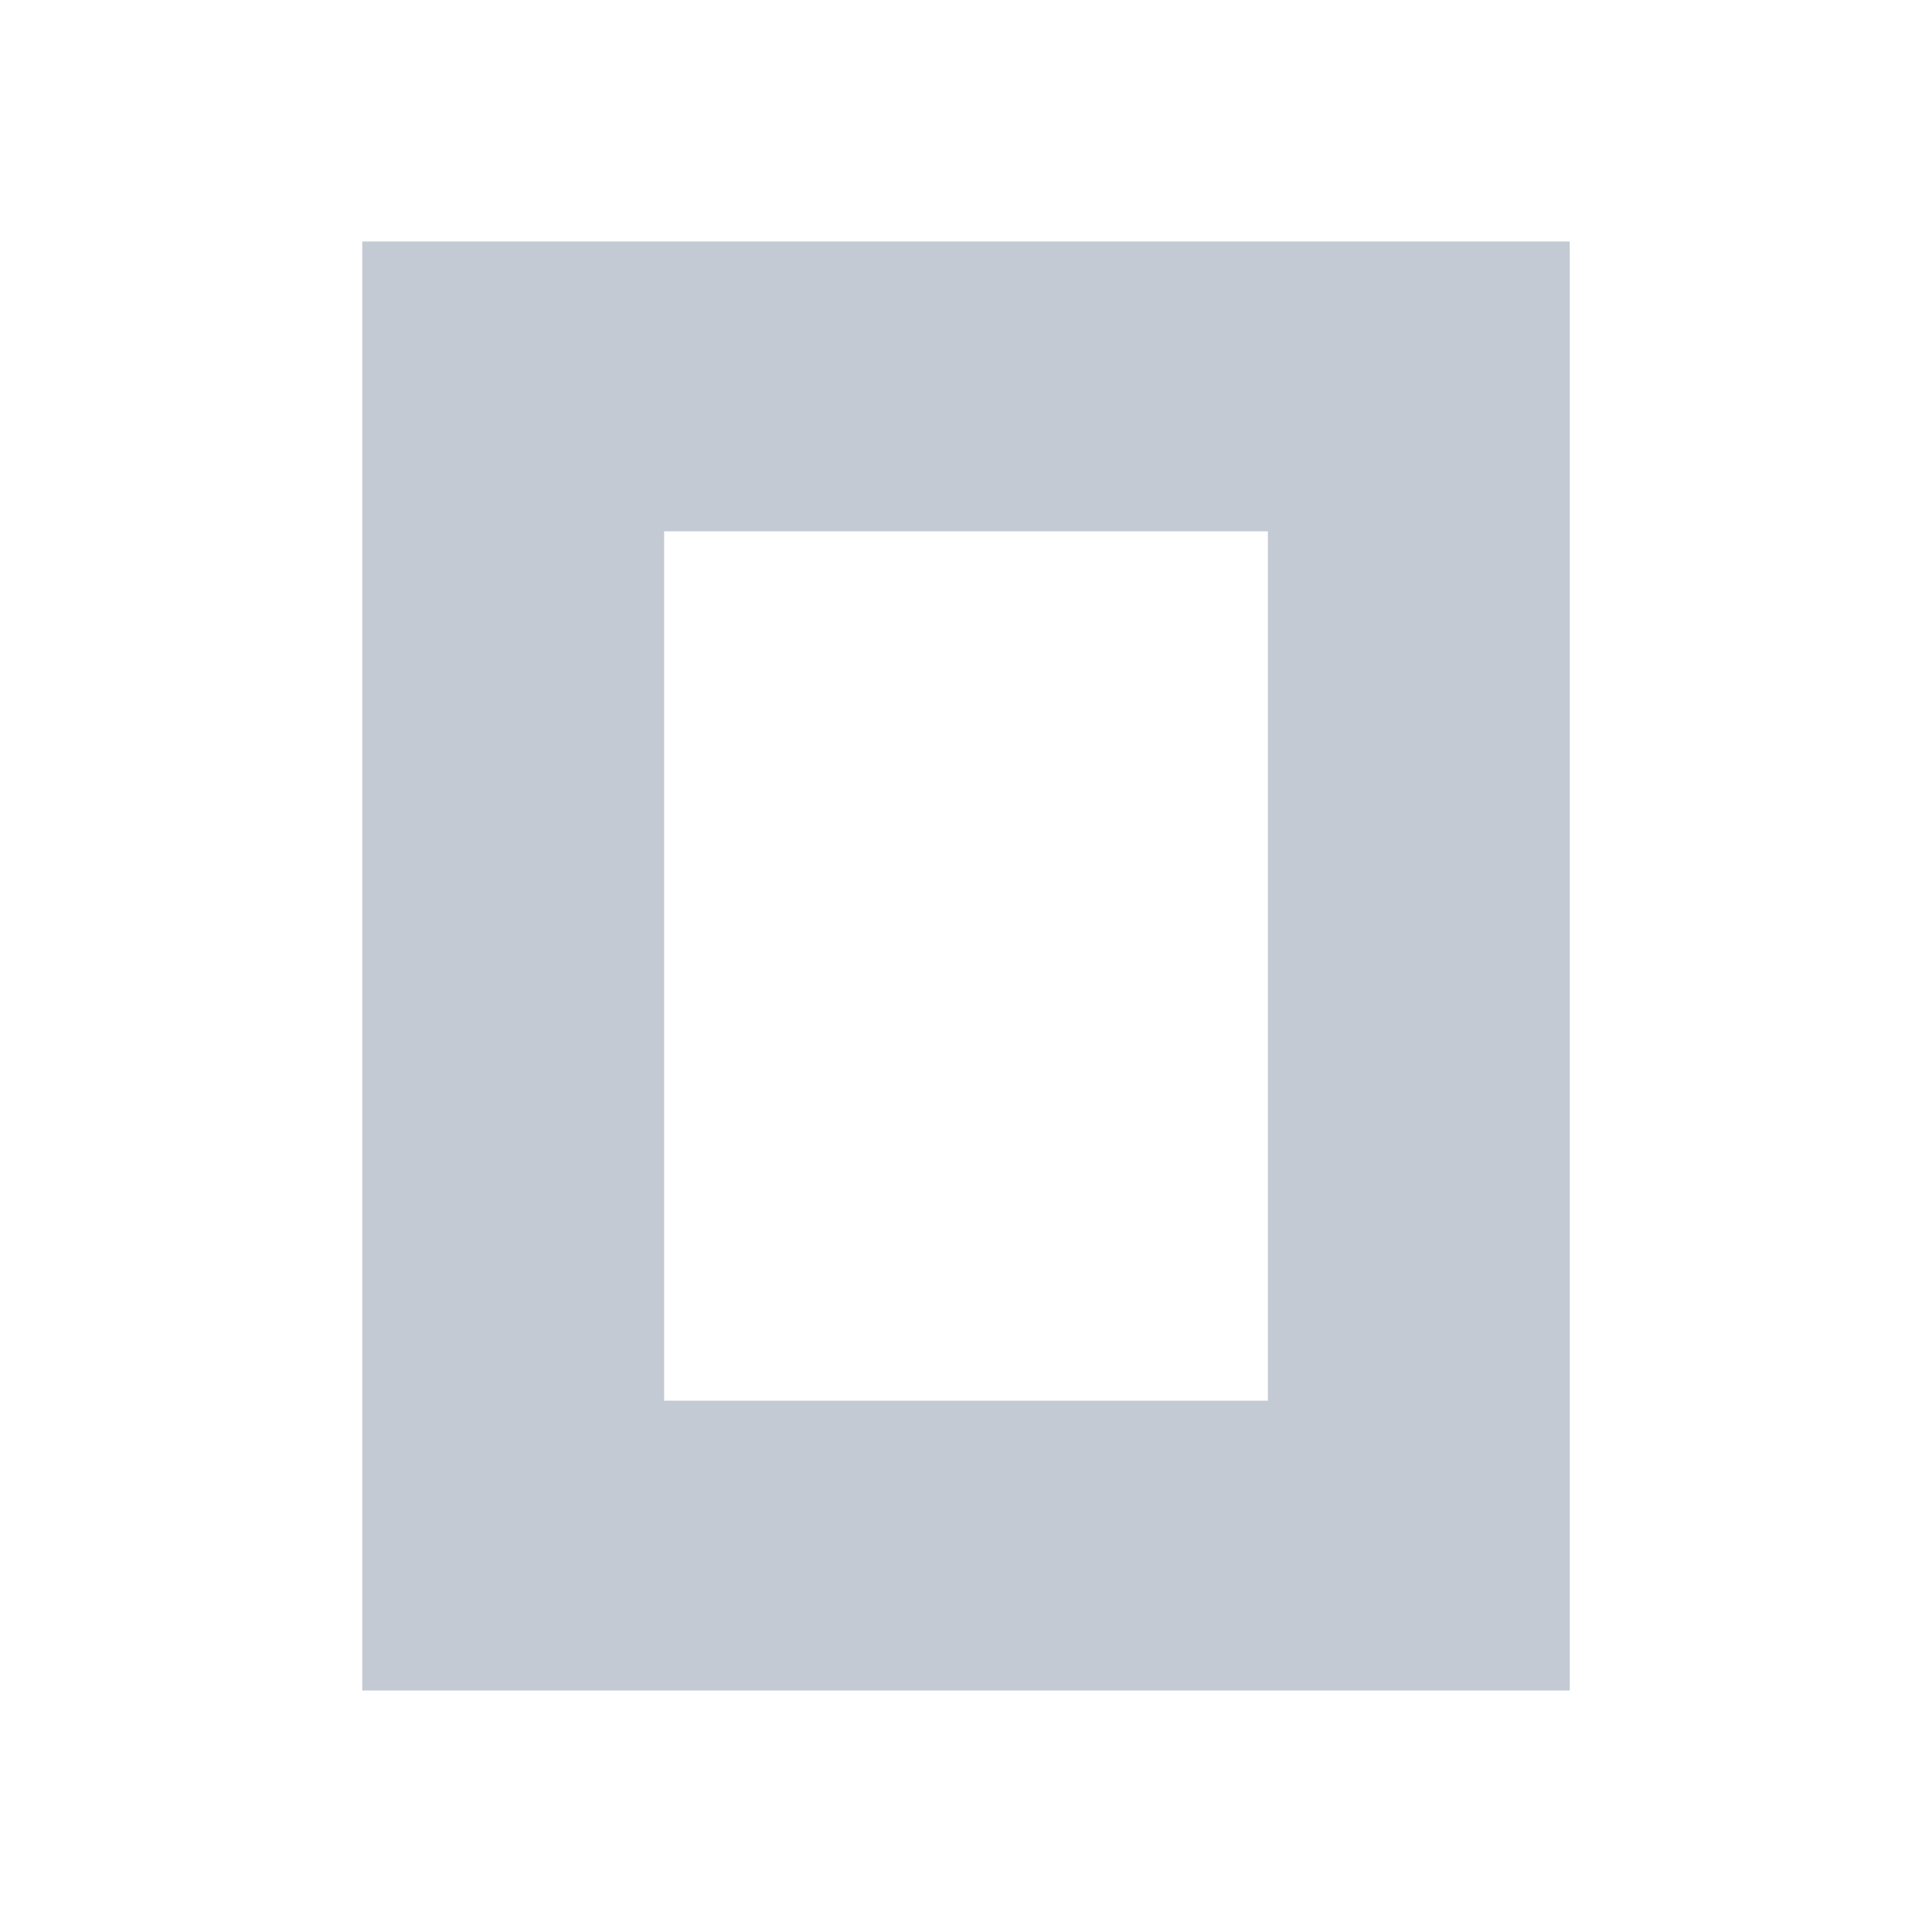
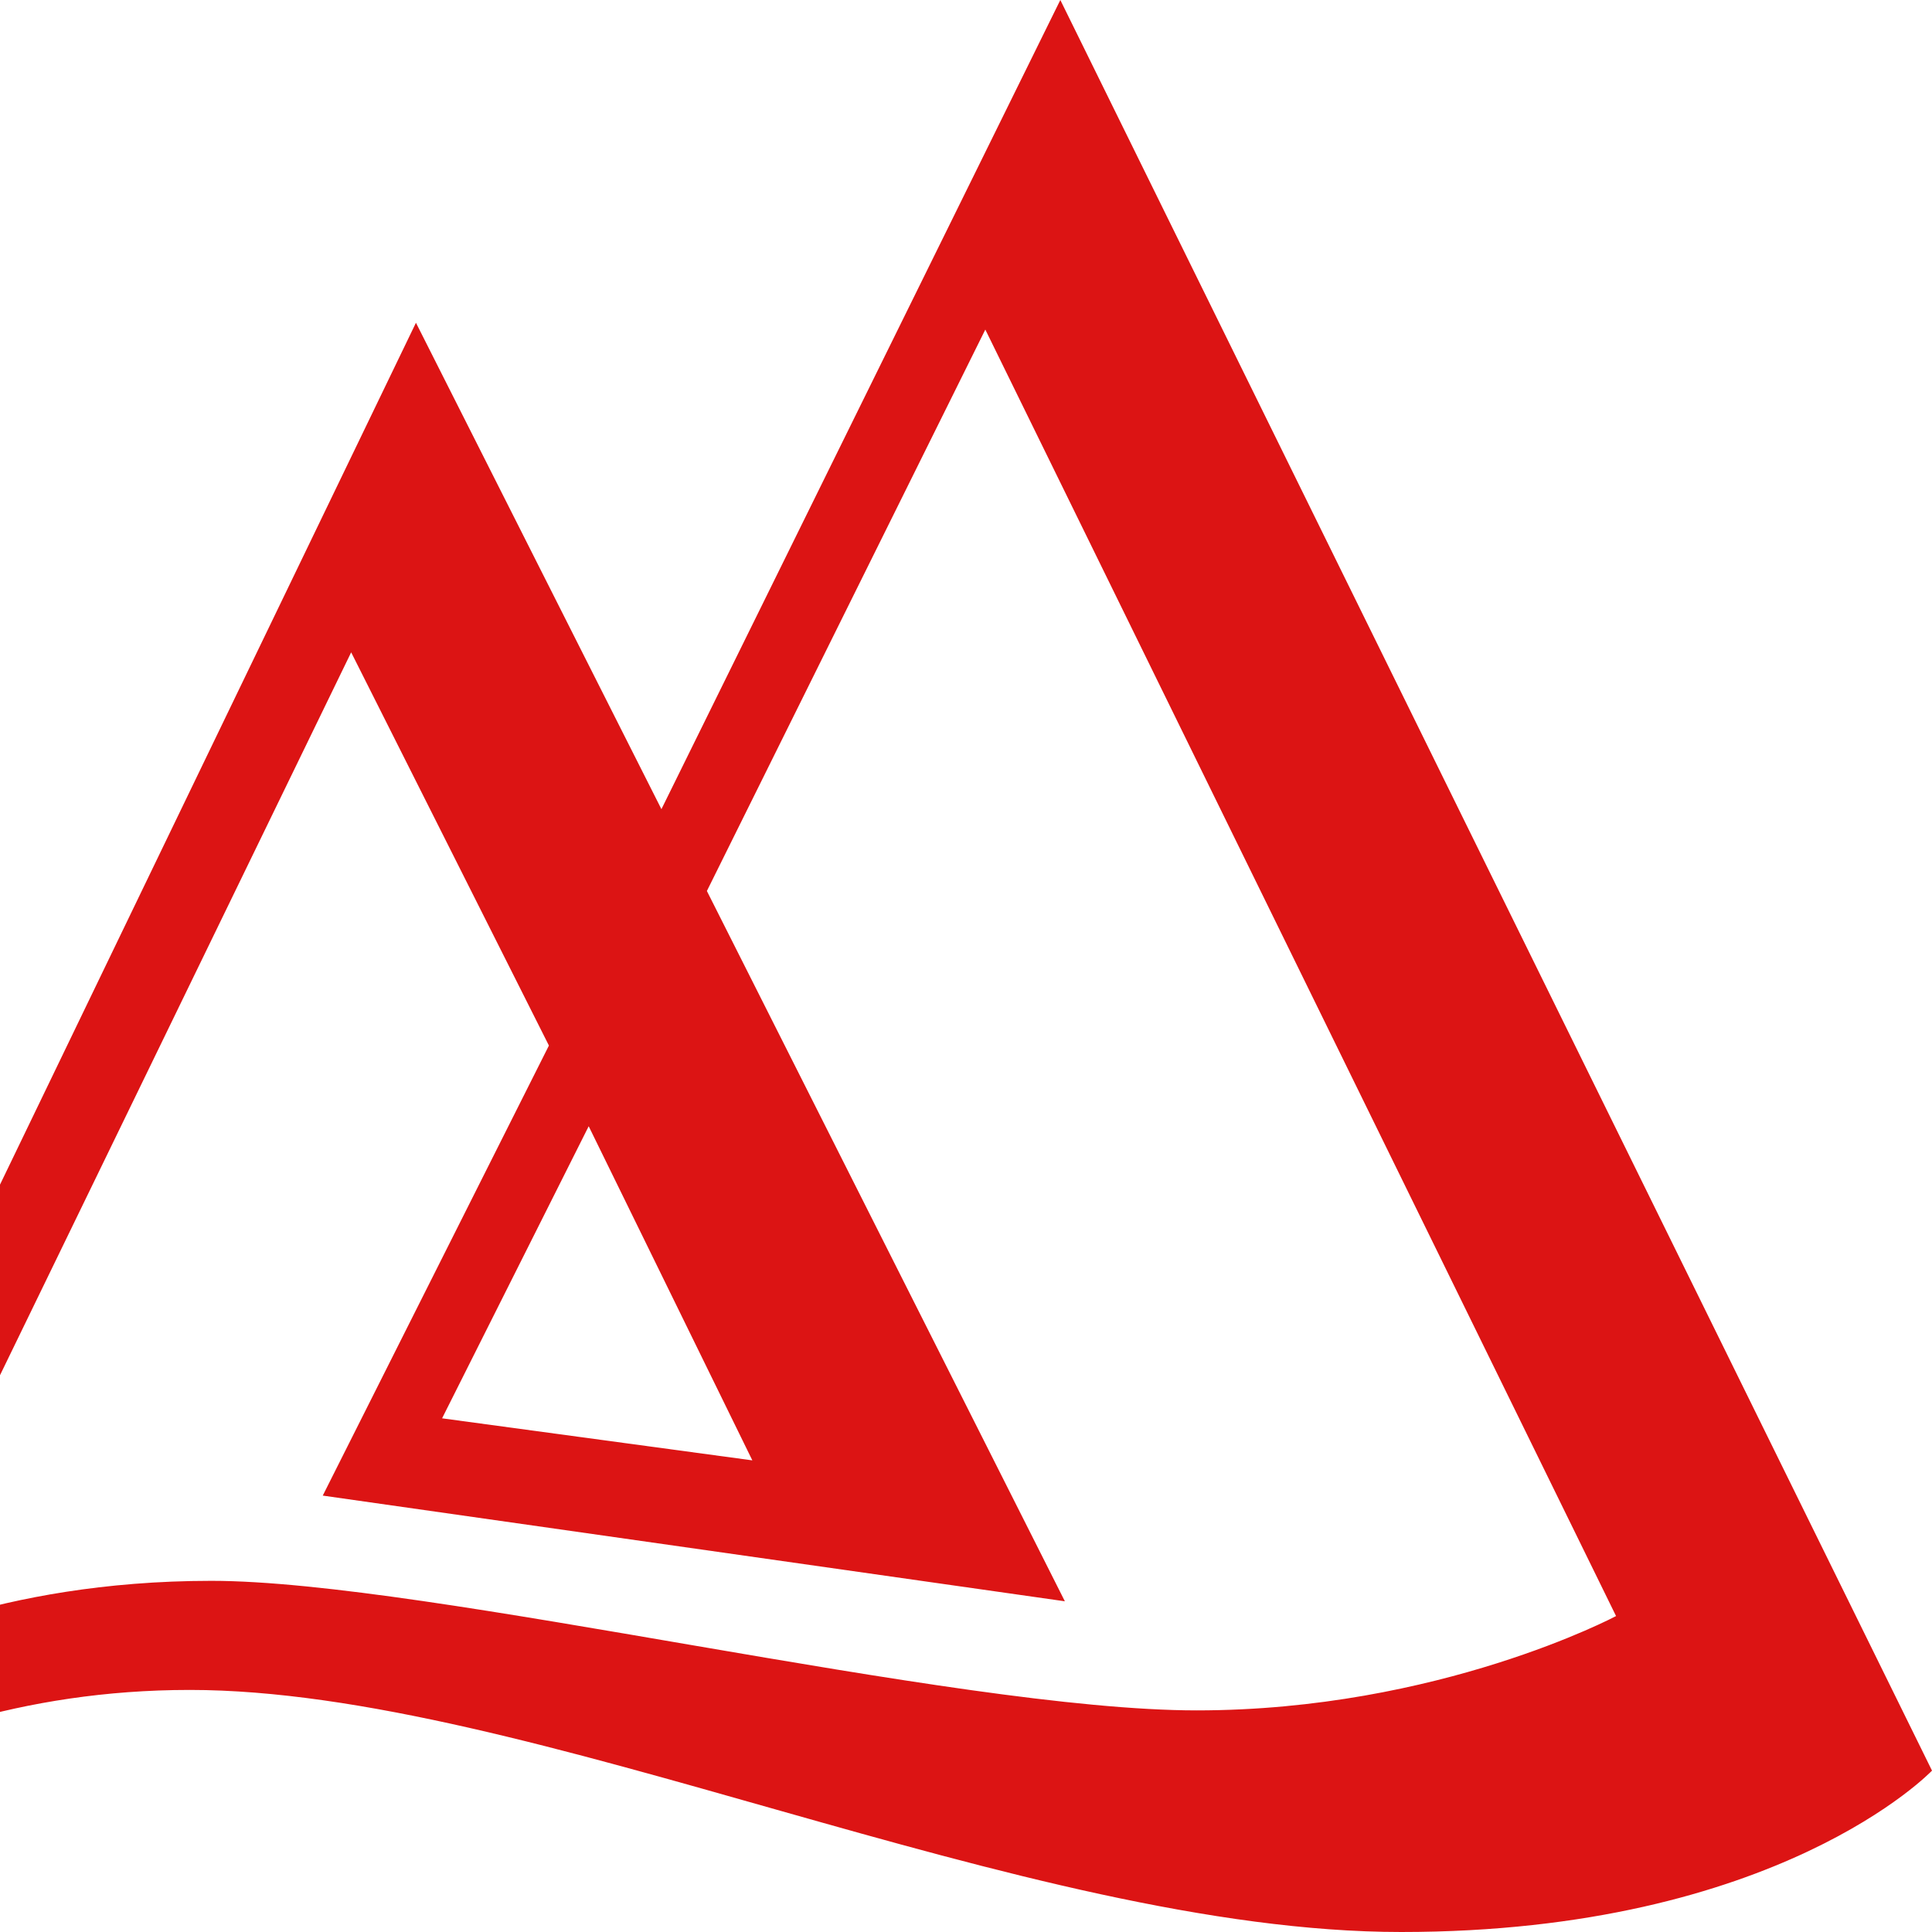
- <svg xmlns="http://www.w3.org/2000/svg" width="16" height="16" viewBox="0 0 16 16" fill="none">
-   <path fill-rule="evenodd" clip-rule="evenodd" d="M13 14H3V2H13V14ZM10.5 4.4H5.5V11.6H10.5V4.4Z" fill="#C4CAD4" />
+ <svg xmlns="http://www.w3.org/2000/svg" width="16" height="16" viewBox="410 0 170 170" fill="none">
+   <path d="m533.3,170c33.2,0,46.7-14.2,46.7-14.2L503.3,0l-35.1,71.2-21.6-42.8-66.6,138s16.9-17.7,46.7-17.7,73.4,21.3,106.6,21.3Zm-92.4-112.6l17.4,34.6-19.9,39.6,65.3,9.3-31.5-62.5,24.5-49.4,55.5,113.2s-15.6,8.3-36.9,8.3-67.6-11.4-86.7-11.4-30.4,6.2-30.4,6.2l42.7-87.9Zm35.3,71.1l-27.3-3.7,12.9-25.7,14.4,29.4Z" fill="#dc1414" />
</svg>
